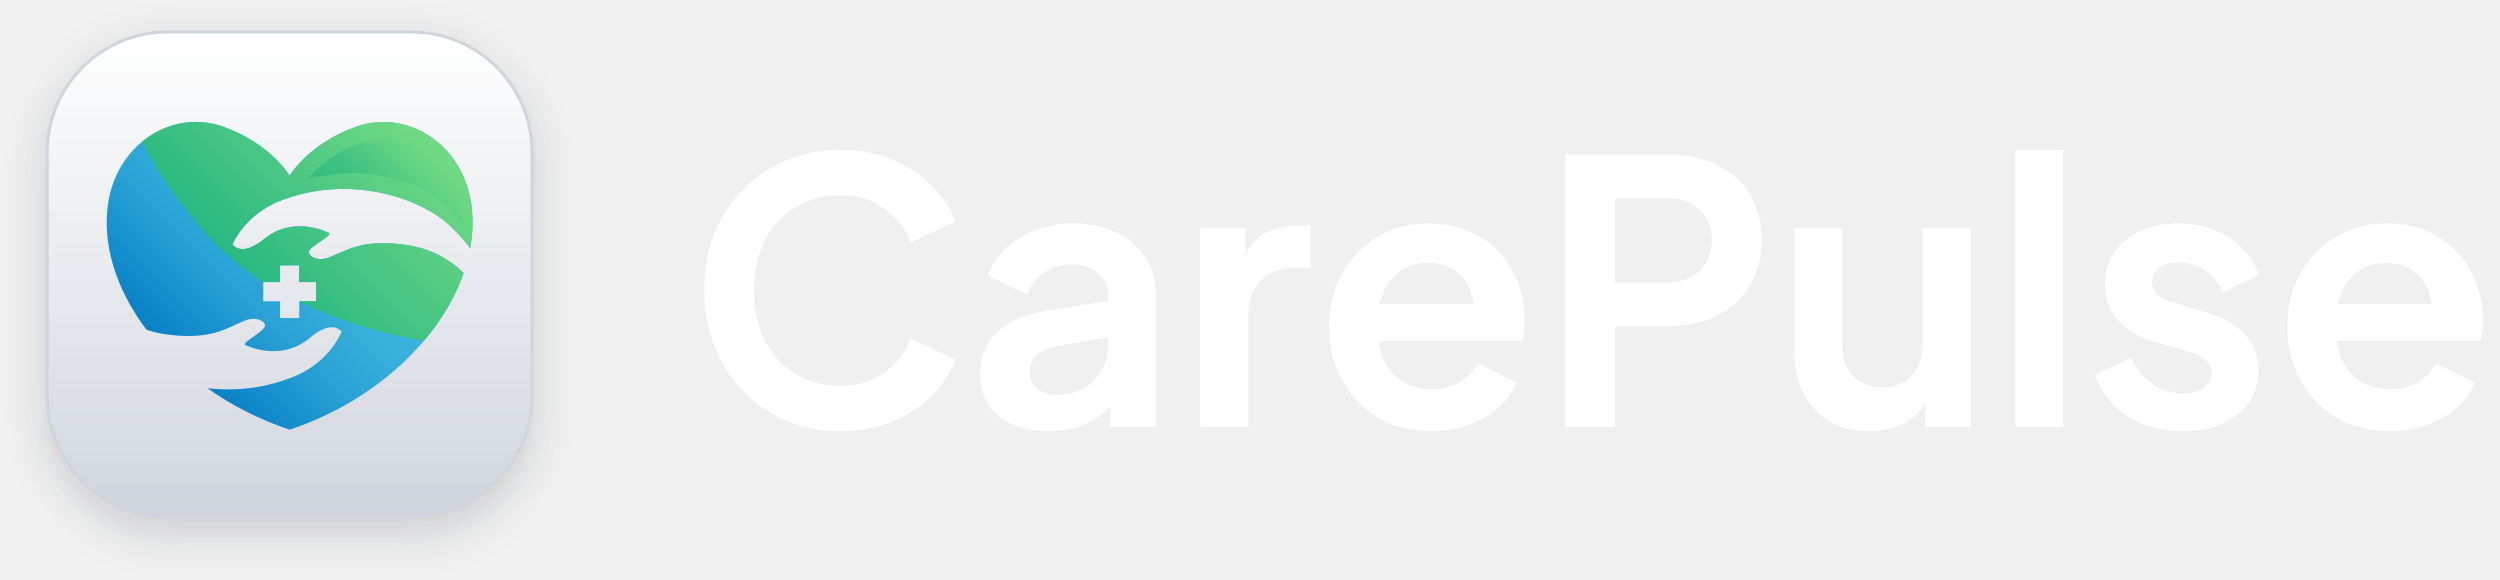
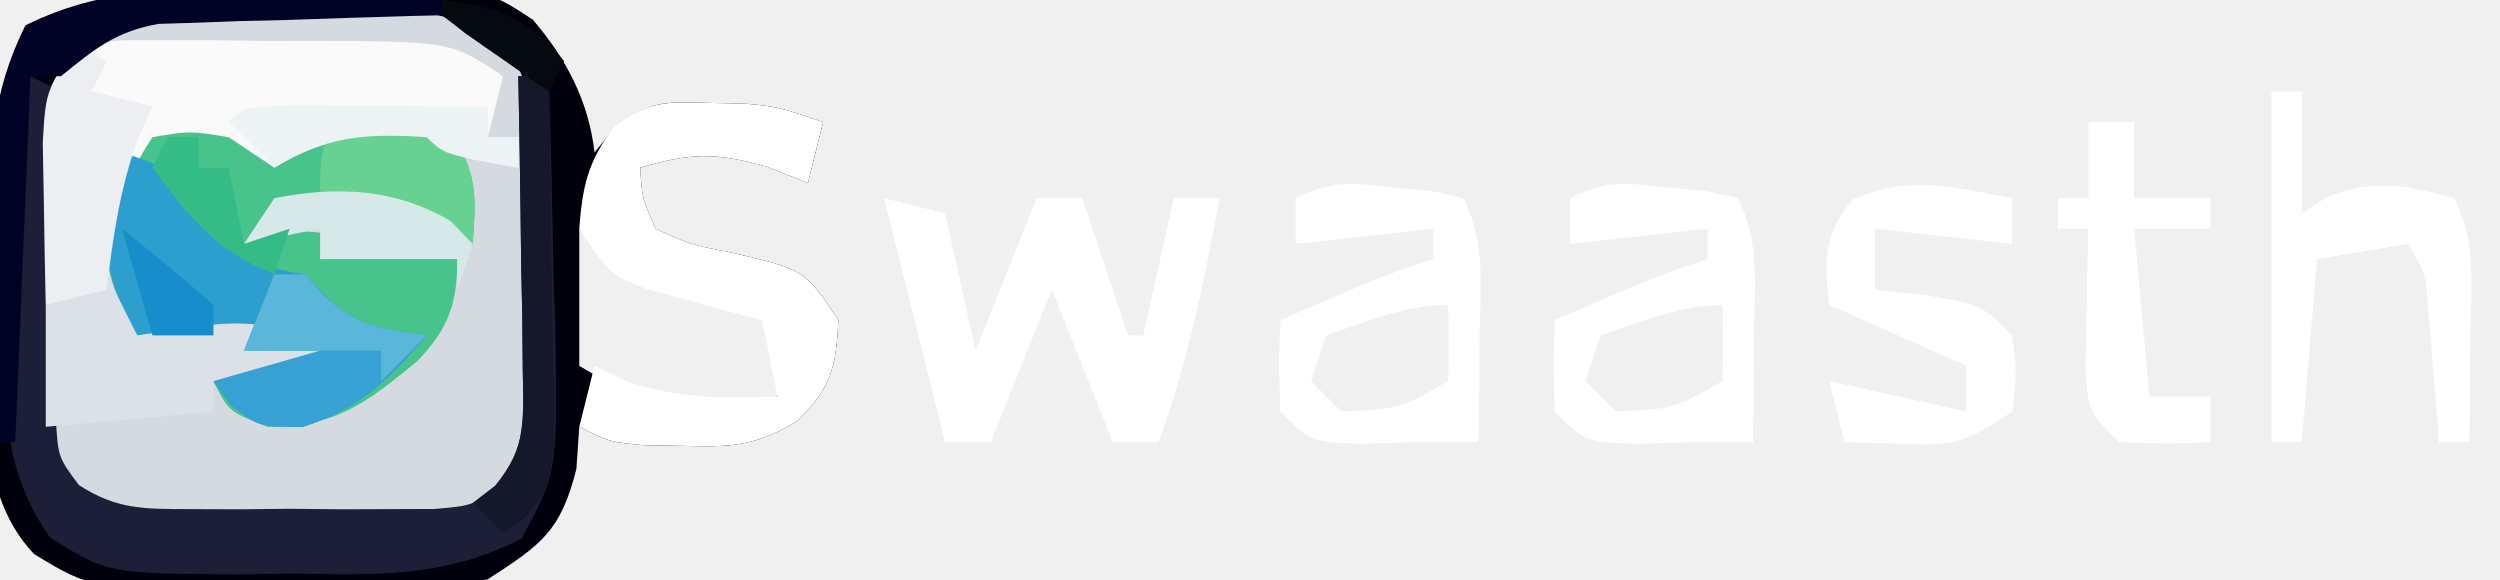
- <svg xmlns="http://www.w3.org/2000/svg" width="164" height="38" viewBox="0 0 164 38" fill="none">
-   <g filter="url(#filter0_dd_4155_249)">
-     <rect x="3.1" y="2.1" width="31.8" height="31.8" rx="7.9" fill="white" />
-     <rect x="3.1" y="2.1" width="31.8" height="31.8" rx="7.9" fill="url(#paint0_linear_4155_249)" />
-     <rect x="3.1" y="2.1" width="31.8" height="31.8" rx="7.9" stroke="#D0D5DD" stroke-width="0.2" />
-     <path d="M18.355 13.183C22.71 11.45 27.474 12.818 29.637 14.913C30.106 15.367 30.504 15.828 30.845 16.285C31.039 15.211 31.055 14.14 30.868 13.105C30.185 9.326 26.619 7.186 23.423 8.291C20.241 9.392 19 11.532 19 11.532C19 11.532 17.759 9.392 14.578 8.291C11.381 7.186 7.816 9.327 7.133 13.105C6.628 15.894 7.584 18.939 9.61 21.63C10.037 21.773 10.485 21.881 10.959 21.943C13.798 22.316 14.818 21.557 16.018 21.049C16.814 20.711 17.413 21.094 17.384 21.363C17.339 21.779 15.769 22.489 16.106 22.639C17.435 23.228 19.072 23.233 20.305 22.18C21.838 20.871 22.411 21.766 22.411 21.766C22.411 21.766 21.65 23.708 19.358 24.672C17.446 25.476 15.442 25.674 13.611 25.468C15.19 26.585 17.003 27.52 19 28.188C24.71 26.278 28.928 22.187 30.415 17.91C29.407 16.916 28.172 16.299 26.699 16.076C23.867 15.647 22.832 16.386 21.623 16.871C20.82 17.193 20.229 16.798 20.263 16.53C20.316 16.115 21.9 15.435 21.566 15.279C20.249 14.663 18.613 14.626 17.358 15.655C15.8 16.933 15.245 16.027 15.245 16.027C15.245 16.027 16.044 14.101 18.355 13.183ZM17.271 18.505H18.371V17.405H19.63V18.505H20.73V19.764H19.63V20.864H18.371V19.764H17.271V18.505Z" fill="url(#paint1_linear_4155_249)" />
-     <path d="M17.271 18.505H18.371V17.405H19.63V18.505H20.73V19.764H19.638C21.26 20.583 24.238 21.803 27.818 22.345C28.996 20.952 29.881 19.443 30.414 17.91C29.407 16.916 28.171 16.3 26.699 16.076C23.867 15.647 22.832 16.386 21.623 16.871C20.82 17.193 20.228 16.798 20.263 16.53C20.316 16.115 21.9 15.435 21.566 15.279C20.249 14.663 18.612 14.626 17.358 15.655C15.8 16.933 15.244 16.027 15.244 16.027C15.244 16.027 16.044 14.101 18.354 13.182C22.71 11.45 27.474 12.818 29.637 14.913C30.106 15.367 30.504 15.827 30.845 16.285C31.039 15.21 31.055 14.14 30.868 13.105C30.184 9.326 26.619 7.185 23.423 8.291C20.241 9.392 19 11.532 19 11.532C19 11.532 17.759 9.392 14.577 8.291C12.752 7.659 10.807 8.088 9.346 9.275C10.032 10.744 10.836 12.117 13.125 14.877C14.987 17.122 17.271 18.505 17.271 18.505Z" fill="url(#paint2_linear_4155_249)" />
-     <path opacity="0.31" d="M27.277 9.649C24.271 8.139 21.169 10.489 20.185 11.73C21.882 11.372 23.367 11.189 25.246 11.584C28.025 12.168 29.065 13.171 30.306 14.654C30.087 11.907 28.352 10.19 27.277 9.649Z" fill="url(#paint3_linear_4155_249)" />
-   </g>
-   <path d="M55.128 28.288C53.848 28.288 52.664 28.056 51.576 27.592C50.504 27.128 49.56 26.48 48.744 25.648C47.944 24.816 47.32 23.84 46.872 22.72C46.424 21.6 46.2 20.376 46.2 19.048C46.2 17.72 46.416 16.496 46.848 15.376C47.296 14.24 47.92 13.264 48.72 12.448C49.536 11.616 50.488 10.976 51.576 10.528C52.664 10.064 53.848 9.832 55.128 9.832C56.408 9.832 57.552 10.048 58.56 10.48C59.584 10.912 60.448 11.488 61.152 12.208C61.856 12.912 62.36 13.688 62.664 14.536L59.736 15.904C59.4 15.008 58.832 14.272 58.032 13.696C57.232 13.104 56.264 12.808 55.128 12.808C54.008 12.808 53.016 13.072 52.152 13.6C51.304 14.128 50.64 14.856 50.16 15.784C49.696 16.712 49.464 17.8 49.464 19.048C49.464 20.296 49.696 21.392 50.16 22.336C50.64 23.264 51.304 23.992 52.152 24.52C53.016 25.048 54.008 25.312 55.128 25.312C56.264 25.312 57.232 25.024 58.032 24.448C58.832 23.856 59.4 23.112 59.736 22.216L62.664 23.584C62.36 24.432 61.856 25.216 61.152 25.936C60.448 26.64 59.584 27.208 58.56 27.64C57.552 28.072 56.408 28.288 55.128 28.288ZM68.776 28.288C67.864 28.288 67.072 28.136 66.4 27.832C65.728 27.528 65.208 27.096 64.84 26.536C64.472 25.96 64.288 25.296 64.288 24.544C64.288 23.824 64.448 23.184 64.768 22.624C65.088 22.048 65.584 21.568 66.256 21.184C66.928 20.8 67.776 20.528 68.8 20.368L73.072 19.672V22.072L69.4 22.696C68.776 22.808 68.312 23.008 68.008 23.296C67.704 23.584 67.552 23.96 67.552 24.424C67.552 24.872 67.72 25.232 68.056 25.504C68.408 25.76 68.84 25.888 69.352 25.888C70.008 25.888 70.584 25.752 71.08 25.48C71.592 25.192 71.984 24.8 72.256 24.304C72.544 23.808 72.688 23.264 72.688 22.672V19.312C72.688 18.752 72.464 18.288 72.016 17.92C71.584 17.536 71.008 17.344 70.288 17.344C69.616 17.344 69.016 17.528 68.488 17.896C67.976 18.248 67.6 18.72 67.36 19.312L64.792 18.064C65.048 17.376 65.448 16.784 65.992 16.288C66.552 15.776 67.208 15.376 67.96 15.088C68.712 14.8 69.528 14.656 70.408 14.656C71.48 14.656 72.424 14.856 73.24 15.256C74.056 15.64 74.688 16.184 75.136 16.888C75.6 17.576 75.832 18.384 75.832 19.312V28H72.856V25.768L73.528 25.72C73.192 26.28 72.792 26.752 72.328 27.136C71.864 27.504 71.336 27.792 70.744 28C70.152 28.192 69.496 28.288 68.776 28.288ZM78.737 28V14.944H81.689V17.848L81.449 17.416C81.753 16.44 82.225 15.76 82.865 15.376C83.521 14.992 84.305 14.8 85.217 14.8H85.985V17.584H84.857C83.961 17.584 83.241 17.864 82.697 18.424C82.153 18.968 81.881 19.736 81.881 20.728V28H78.737ZM93.906 28.288C92.562 28.288 91.386 27.984 90.378 27.376C89.37 26.768 88.586 25.944 88.026 24.904C87.466 23.864 87.186 22.712 87.186 21.448C87.186 20.136 87.466 18.976 88.026 17.968C88.602 16.944 89.378 16.136 90.354 15.544C91.346 14.952 92.45 14.656 93.666 14.656C94.69 14.656 95.586 14.824 96.354 15.16C97.138 15.496 97.802 15.96 98.346 16.552C98.89 17.144 99.306 17.824 99.594 18.592C99.882 19.344 100.026 20.16 100.026 21.04C100.026 21.264 100.01 21.496 99.978 21.736C99.962 21.976 99.922 22.184 99.858 22.36H89.778V19.96H98.082L96.594 21.088C96.738 20.352 96.698 19.696 96.474 19.12C96.266 18.544 95.914 18.088 95.418 17.752C94.938 17.416 94.354 17.248 93.666 17.248C93.01 17.248 92.426 17.416 91.914 17.752C91.402 18.072 91.01 18.552 90.738 19.192C90.482 19.816 90.386 20.576 90.45 21.472C90.386 22.272 90.49 22.984 90.762 23.608C91.05 24.216 91.466 24.688 92.01 25.024C92.57 25.36 93.21 25.528 93.93 25.528C94.65 25.528 95.258 25.376 95.754 25.072C96.266 24.768 96.666 24.36 96.954 23.848L99.498 25.096C99.242 25.72 98.842 26.272 98.298 26.752C97.754 27.232 97.106 27.608 96.354 27.88C95.618 28.152 94.802 28.288 93.906 28.288ZM102.673 28V10.12H109.345C110.561 10.12 111.633 10.344 112.561 10.792C113.505 11.224 114.241 11.864 114.769 12.712C115.297 13.544 115.561 14.56 115.561 15.76C115.561 16.944 115.289 17.96 114.745 18.808C114.217 19.64 113.489 20.28 112.561 20.728C111.633 21.176 110.561 21.4 109.345 21.4H105.937V28H102.673ZM105.937 18.52H109.393C109.985 18.52 110.497 18.408 110.929 18.184C111.361 17.944 111.697 17.616 111.937 17.2C112.177 16.784 112.297 16.304 112.297 15.76C112.297 15.2 112.177 14.72 111.937 14.32C111.697 13.904 111.361 13.584 110.929 13.36C110.497 13.12 109.985 13 109.393 13H105.937V18.52ZM122.628 28.288C121.62 28.288 120.74 28.064 119.988 27.616C119.252 27.168 118.684 26.544 118.284 25.744C117.9 24.944 117.708 24.008 117.708 22.936V14.944H120.852V22.672C120.852 23.216 120.956 23.696 121.164 24.112C121.388 24.512 121.7 24.832 122.1 25.072C122.516 25.296 122.98 25.408 123.492 25.408C124.004 25.408 124.46 25.296 124.86 25.072C125.26 24.832 125.572 24.504 125.796 24.088C126.02 23.672 126.132 23.176 126.132 22.6V14.944H129.276V28H126.3V25.432L126.564 25.888C126.26 26.688 125.756 27.288 125.052 27.688C124.364 28.088 123.556 28.288 122.628 28.288ZM132.198 28V9.832H135.342V28H132.198ZM143.213 28.288C141.821 28.288 140.605 27.96 139.565 27.304C138.541 26.632 137.837 25.728 137.453 24.592L139.805 23.464C140.141 24.2 140.605 24.776 141.197 25.192C141.805 25.608 142.477 25.816 143.213 25.816C143.789 25.816 144.245 25.688 144.581 25.432C144.917 25.176 145.085 24.84 145.085 24.424C145.085 24.168 145.013 23.96 144.869 23.8C144.741 23.624 144.557 23.48 144.317 23.368C144.093 23.24 143.845 23.136 143.573 23.056L141.437 22.456C140.333 22.136 139.493 21.648 138.917 20.992C138.357 20.336 138.077 19.56 138.077 18.664C138.077 17.864 138.277 17.168 138.677 16.576C139.093 15.968 139.661 15.496 140.381 15.16C141.117 14.824 141.957 14.656 142.901 14.656C144.133 14.656 145.221 14.952 146.165 15.544C147.109 16.136 147.781 16.968 148.181 18.04L145.781 19.168C145.557 18.576 145.181 18.104 144.653 17.752C144.125 17.4 143.533 17.224 142.877 17.224C142.349 17.224 141.933 17.344 141.629 17.584C141.325 17.824 141.173 18.136 141.173 18.52C141.173 18.76 141.237 18.968 141.365 19.144C141.493 19.32 141.669 19.464 141.893 19.576C142.133 19.688 142.405 19.792 142.709 19.888L144.797 20.512C145.869 20.832 146.693 21.312 147.269 21.952C147.861 22.592 148.157 23.376 148.157 24.304C148.157 25.088 147.949 25.784 147.533 26.392C147.117 26.984 146.541 27.448 145.805 27.784C145.069 28.12 144.205 28.288 143.213 28.288ZM156.765 28.288C155.421 28.288 154.245 27.984 153.237 27.376C152.229 26.768 151.445 25.944 150.885 24.904C150.325 23.864 150.045 22.712 150.045 21.448C150.045 20.136 150.325 18.976 150.885 17.968C151.461 16.944 152.237 16.136 153.213 15.544C154.205 14.952 155.309 14.656 156.525 14.656C157.549 14.656 158.445 14.824 159.213 15.16C159.997 15.496 160.661 15.96 161.205 16.552C161.749 17.144 162.165 17.824 162.453 18.592C162.741 19.344 162.885 20.16 162.885 21.04C162.885 21.264 162.869 21.496 162.837 21.736C162.821 21.976 162.781 22.184 162.717 22.36H152.637V19.96H160.941L159.453 21.088C159.597 20.352 159.557 19.696 159.333 19.12C159.125 18.544 158.773 18.088 158.277 17.752C157.797 17.416 157.213 17.248 156.525 17.248C155.869 17.248 155.285 17.416 154.773 17.752C154.261 18.072 153.869 18.552 153.597 19.192C153.341 19.816 153.245 20.576 153.309 21.472C153.245 22.272 153.349 22.984 153.621 23.608C153.909 24.216 154.325 24.688 154.869 25.024C155.429 25.36 156.069 25.528 156.789 25.528C157.509 25.528 158.117 25.376 158.613 25.072C159.125 24.768 159.525 24.36 159.813 23.848L162.357 25.096C162.101 25.72 161.701 26.272 161.157 26.752C160.613 27.232 159.965 27.608 159.213 27.88C158.477 28.152 157.661 28.288 156.765 28.288Z" fill="white" />
-   <defs>
-     <filter id="filter0_dd_4155_249" x="0" y="0" width="38" height="38" filterUnits="userSpaceOnUse" color-interpolation-filters="sRGB">
-       <feFlood flood-opacity="0" result="BackgroundImageFix" />
-       <feColorMatrix in="SourceAlpha" type="matrix" values="0 0 0 0 0 0 0 0 0 0 0 0 0 0 0 0 0 0 127 0" result="hardAlpha" />
-       <feOffset dy="1" />
-       <feGaussianBlur stdDeviation="1" />
-       <feColorMatrix type="matrix" values="0 0 0 0 0.063 0 0 0 0 0.094 0 0 0 0 0.157 0 0 0 0.06 0" />
-       <feBlend mode="normal" in2="BackgroundImageFix" result="effect1_dropShadow_4155_249" />
-       <feColorMatrix in="SourceAlpha" type="matrix" values="0 0 0 0 0 0 0 0 0 0 0 0 0 0 0 0 0 0 127 0" result="hardAlpha" />
-       <feOffset dy="1" />
-       <feGaussianBlur stdDeviation="1.5" />
-       <feColorMatrix type="matrix" values="0 0 0 0 0.063 0 0 0 0 0.094 0 0 0 0 0.157 0 0 0 0.1 0" />
-       <feBlend mode="normal" in2="effect1_dropShadow_4155_249" result="effect2_dropShadow_4155_249" />
-       <feBlend mode="normal" in="SourceGraphic" in2="effect2_dropShadow_4155_249" result="shape" />
-     </filter>
-     <linearGradient id="paint0_linear_4155_249" x1="19" y1="2" x2="19" y2="34" gradientUnits="userSpaceOnUse">
-       <stop stop-color="white" />
-       <stop offset="1" stop-color="#D0D5DD" />
-     </linearGradient>
-     <linearGradient id="paint1_linear_4155_249" x1="10.199" y1="24.214" x2="27.835" y2="6.578" gradientUnits="userSpaceOnUse">
-       <stop stop-color="#0076C1" />
-       <stop offset="0.074" stop-color="#0B82C6" />
-       <stop offset="0.277" stop-color="#269ED3" />
-       <stop offset="0.455" stop-color="#36AFDA" />
-       <stop offset="0.587" stop-color="#3CB5DD" />
-     </linearGradient>
-     <linearGradient id="paint2_linear_4155_249" x1="10.139" y1="24.254" x2="27.827" y2="6.565" gradientUnits="userSpaceOnUse">
-       <stop stop-color="#00A482" />
-       <stop offset="1" stop-color="#79DD83" />
-     </linearGradient>
-     <linearGradient id="paint3_linear_4155_249" x1="24.861" y1="13.507" x2="28.529" y2="10.113" gradientUnits="userSpaceOnUse">
-       <stop stop-color="#00A482" />
-       <stop offset="1" stop-color="#79DD83" />
-     </linearGradient>
-   </defs>
+ <svg xmlns="http://www.w3.org/2000/svg" version="1.1" width="164" height="38">
+   <path d="M0 0 C1.907 -0.042 1.907 -0.042 3.852 -0.084 C12.873 -0.06 12.873 -0.06 15.96 1.988 C18.156 4.553 19.611 7.319 20 10.688 C20.402 10.198 20.804 9.708 21.219 9.203 C23.47 7.287 24.587 7.34 27.5 7.438 C28.66 7.461 28.66 7.461 29.844 7.484 C32 7.688 32 7.688 35 8.688 C34.67 10.008 34.34 11.328 34 12.688 C33.113 12.337 32.226 11.986 31.312 11.625 C27.938 10.67 26.303 10.716 23 11.688 C23.114 13.665 23.114 13.665 24 15.688 C26.252 16.722 26.252 16.722 28.938 17.25 C33.791 18.374 33.791 18.374 36 21.688 C35.846 24.767 35.527 26.189 33.266 28.328 C30.566 29.948 28.996 30.031 25.875 29.938 C25.006 29.922 24.137 29.907 23.242 29.891 C21 29.688 21 29.688 19 28.688 C18.907 30.049 18.907 30.049 18.812 31.438 C17.785 35.548 16.509 36.409 13 38.688 C8.717 39.487 4.412 39.291 0.062 39.25 C-1.688 39.286 -1.688 39.286 -3.475 39.322 C-13.024 39.306 -13.024 39.306 -16.773 37.027 C-20.972 32.603 -19.81 25.321 -19.688 19.688 C-19.702 18.416 -19.717 17.145 -19.732 15.836 C-19.687 10.814 -19.597 6.88 -17.332 2.355 C-11.759 -0.434 -6.137 -0.072 0 0 Z M19 15.688 C19 18.657 19 21.628 19 24.688 C23.778 27.601 26.551 27.886 32 26.688 C32.33 25.367 32.66 24.047 33 22.688 C29.129 20.107 25.453 18.948 21 17.688 C20.34 17.027 19.68 16.367 19 15.688 Z " fill="#D5DAE0" transform="translate(19,-0.6875)" />
+   <path d="M0 0 C1.907 -0.042 1.907 -0.042 3.852 -0.084 C12.873 -0.06 12.873 -0.06 15.96 1.988 C18.156 4.553 19.611 7.319 20 10.688 C20.402 10.198 20.804 9.708 21.219 9.203 C23.47 7.287 24.587 7.34 27.5 7.438 C28.66 7.461 28.66 7.461 29.844 7.484 C32 7.688 32 7.688 35 8.688 C34.67 10.008 34.34 11.328 34 12.688 C33.113 12.337 32.226 11.986 31.312 11.625 C27.938 10.67 26.303 10.716 23 11.688 C23.114 13.665 23.114 13.665 24 15.688 C26.252 16.722 26.252 16.722 28.938 17.25 C33.791 18.374 33.791 18.374 36 21.688 C35.846 24.767 35.527 26.189 33.266 28.328 C30.566 29.948 28.996 30.031 25.875 29.938 C25.006 29.922 24.137 29.907 23.242 29.891 C21 29.688 21 29.688 19 28.688 C18.907 30.049 18.907 30.049 18.812 31.438 C17.785 35.548 16.509 36.409 13 38.688 C8.717 39.487 4.412 39.291 0.062 39.25 C-1.688 39.286 -1.688 39.286 -3.475 39.322 C-13.024 39.306 -13.024 39.306 -16.773 37.027 C-20.972 32.603 -19.81 25.321 -19.688 19.688 C-19.702 18.416 -19.717 17.145 -19.732 15.836 C-19.687 10.814 -19.597 6.88 -17.332 2.355 C-11.759 -0.434 -6.137 -0.072 0 0 Z M-14.152 3.473 C-17.01 8.445 -16.686 13.119 -16.562 18.75 C-16.573 19.839 -16.584 20.927 -16.596 22.049 C-16.741 27.891 -16.741 27.891 -14.308 32.996 C-11.488 35.063 -9.971 35.202 -6.5 35.219 C-5.448 35.224 -4.396 35.229 -3.312 35.234 C-2.219 35.219 -1.126 35.203 0 35.188 C1.093 35.203 2.186 35.218 3.312 35.234 C4.364 35.229 5.416 35.224 6.5 35.219 C7.459 35.214 8.418 35.21 9.406 35.205 C12.8 34.528 13.966 33.463 16 30.688 C16.815 26.747 16.603 22.765 16.562 18.75 C16.586 17.665 16.61 16.581 16.635 15.463 C16.626 10.76 16.521 7.595 14.152 3.473 C9.466 0.819 5.297 0.958 0 1.062 C-0.985 1.043 -1.97 1.024 -2.984 1.004 C-7.401 1.034 -10.269 1.274 -14.152 3.473 Z M19 15.688 C19 18.657 19 21.628 19 24.688 C23.778 27.601 26.551 27.886 32 26.688 C32.33 25.367 32.66 24.047 33 22.688 C29.129 20.107 25.453 18.948 21 17.688 C20.34 17.027 19.68 16.367 19 15.688 Z " fill="#00000C" transform="translate(19,-0.6875)" />
+   <path d="M0 0 C1.073 0.165 2.145 0.33 3.25 0.5 C7.03 1.088 7.03 1.088 11 1 C11.33 0.67 11.66 0.34 12 0 C17.276 -0.459 17.276 -0.459 19.875 1.188 C21.348 3.56 21.222 5.259 21 8 C20.438 7.673 19.876 7.345 19.297 7.008 C16.731 5.882 15.032 5.793 12.25 5.875 C11.051 5.902 11.051 5.902 9.828 5.93 C8.923 5.964 8.923 5.964 8 6 C8 6.33 8 6.66 8 7 C8.699 7.061 9.397 7.121 10.117 7.184 C11.027 7.267 11.937 7.351 12.875 7.438 C13.78 7.519 14.685 7.6 15.617 7.684 C18 8 18 8 20 9 C20 11.949 19.408 13.575 17.363 15.703 C13.961 18.476 12.046 20 7.562 20 C5 19 5 19 4 17 C6.31 16.34 8.62 15.68 11 15 C10.196 15.021 9.391 15.041 8.562 15.062 C6 15 6 15 5 14 C3 13.959 1 13.957 -1 14 C-3.097 10.593 -3.413 7.968 -3 4 C-1.5 1.625 -1.5 1.625 0 0 Z " fill="#47C38B" transform="translate(10,8)" />
+   <path d="M0 0 C2.474 -0.372 2.474 -0.372 5.559 -0.363 C6.667 -0.363 7.774 -0.362 8.916 -0.361 C10.659 -0.337 10.659 -0.337 12.438 -0.312 C13.596 -0.316 14.754 -0.319 15.947 -0.322 C24.6 -0.267 24.6 -0.267 28 2 C27.67 3.32 27.34 4.64 27 6 C27.66 6 28.32 6 29 6 C29 6.66 29 7.32 29 8 C24.125 7.125 24.125 7.125 23 6 C19.052 5.737 16.396 5.91 13 8 C12.01 7.34 11.02 6.68 10 6 C7.458 5.583 7.458 5.583 5 6 C2.704 9.445 2.46 11.938 2 16 C0.68 16.33 -0.64 16.66 -2 17 C-2.054 14.729 -2.093 12.458 -2.125 10.188 C-2.148 8.923 -2.171 7.658 -2.195 6.355 C-2 3 -2 3 0 0 Z " fill="#FAFAFB" transform="translate(5,3)" />
+   <path d="M0 0 C0.66 0.33 1.32 0.66 2 1 C1.984 1.711 1.969 2.423 1.952 3.156 C1.89 6.374 1.851 9.593 1.812 12.812 C1.787 13.932 1.762 15.052 1.736 16.205 C1.727 17.278 1.717 18.351 1.707 19.457 C1.691 20.447 1.676 21.437 1.659 22.456 C1.816 24.999 1.816 24.999 3.178 26.822 C5.678 28.439 7.471 28.388 10.438 28.398 C11.497 28.402 12.557 28.406 13.648 28.41 C14.754 28.399 15.86 28.387 17 28.375 C18.106 28.387 19.212 28.398 20.352 28.41 C21.411 28.406 22.471 28.402 23.562 28.398 C24.533 28.395 25.504 28.392 26.504 28.388 C29.001 28.171 29.001 28.171 30.822 26.835 C32.49 24.236 32.34 22.31 32.293 19.238 C32.283 18.12 32.274 17.002 32.264 15.85 C32.239 14.682 32.213 13.515 32.188 12.312 C32.174 11.134 32.16 9.955 32.146 8.74 C32.111 5.826 32.062 2.913 32 0 C32.66 0 33.32 0 34 0 C34.145 4.395 34.234 8.79 34.312 13.188 C34.354 14.433 34.396 15.679 34.439 16.963 C34.56 25.95 34.56 25.95 32.227 30.324 C27.242 32.913 22.597 32.724 17.062 32.625 C15.991 32.644 14.919 32.664 13.814 32.684 C5.064 32.629 5.064 32.629 1.273 30.254 C-2.274 25.176 -1.679 20.343 -1.438 14.312 C-1.419 13.159 -1.4 12.006 -1.381 10.818 C-1.198 2.396 -1.198 2.396 0 0 Z " fill="#1C1F37" transform="translate(2,5)" />
+   <path d="M0 0 C1.16 0.023 1.16 0.023 2.344 0.047 C4.5 0.25 4.5 0.25 7.5 1.25 C7.17 2.57 6.84 3.89 6.5 5.25 C5.613 4.899 4.726 4.549 3.812 4.188 C0.438 3.232 -1.197 3.278 -4.5 4.25 C-4.386 6.228 -4.386 6.228 -3.5 8.25 C-1.248 9.284 -1.248 9.284 1.438 9.812 C6.291 10.937 6.291 10.937 8.5 14.25 C8.346 17.33 8.027 18.751 5.766 20.891 C3.066 22.51 1.496 22.593 -1.625 22.5 C-2.494 22.485 -3.363 22.469 -4.258 22.453 C-6.5 22.25 -6.5 22.25 -8.5 21.25 C-8.17 19.93 -7.84 18.61 -7.5 17.25 C-6.819 17.58 -6.139 17.91 -5.438 18.25 C-1.992 19.423 0.884 19.392 4.5 19.25 C4.17 17.6 3.84 15.95 3.5 14.25 C2.801 14.068 2.103 13.886 1.383 13.699 C0.473 13.448 -0.437 13.196 -1.375 12.938 C-2.28 12.694 -3.185 12.45 -4.117 12.199 C-6.5 11.25 -6.5 11.25 -8.5 8.25 C-8.293 5.495 -7.931 3.807 -6.23 1.609 C-4.013 -0.133 -2.788 -0.093 0 0 Z " fill="#FFFFFF" transform="translate(46.5,6.75)" />
+   <path d="M0 0 C1.32 0.33 2.64 0.66 4 1 C4.66 3.97 5.32 6.94 6 10 C7.32 6.7 8.64 3.4 10 0 C10.99 0 11.98 0 13 0 C13.99 2.97 14.98 5.94 16 9 C16.33 9 16.66 9 17 9 C17.66 6.03 18.32 3.06 19 0 C19.99 0 20.98 0 22 0 C20.984 5.469 19.929 10.764 18 16 C17.01 16 16.02 16 15 16 C13.68 12.7 12.36 9.4 11 6 C9.68 9.3 8.36 12.6 7 16 C6.01 16 5.02 16 4 16 C2.68 10.72 1.36 5.44 0 0 Z " fill="#FFFFFF" transform="translate(58,13)" />
+   <path d="M0 0 C3 1 3 1 5.438 4 C8.003 7.003 8.405 7.401 12 8 C12.474 8.495 12.949 8.99 13.438 9.5 C15.485 11.466 17.237 11.627 20 12 C17.408 14.973 15.673 16.785 11.875 18 C9 18 9 18 7.125 16.562 C6.568 15.789 6.568 15.789 6 15 C8.31 14.34 10.62 13.68 13 13 C12.196 13.021 11.391 13.041 10.562 13.062 C8 13 8 13 7 12 C5 11.959 3 11.957 1 12 C-1.094 8.597 -1.258 5.956 -1 2 C-0.67 1.34 -0.34 0.68 0 0 Z " fill="#2C9FCF" transform="translate(8,10)" />
+   <path d="M0 0 C0.806 0.079 1.611 0.157 2.441 0.238 C3.429 0.461 3.429 0.461 4.438 0.688 C5.939 3.691 5.53 6.478 5.5 9.812 C5.491 11.094 5.482 12.375 5.473 13.695 C5.461 14.683 5.449 15.67 5.438 16.688 C4.117 16.688 2.797 16.688 1.438 16.688 C0.241 16.729 -0.955 16.77 -2.188 16.812 C-5.562 16.688 -5.562 16.688 -7.562 14.688 C-7.688 11.562 -7.688 11.562 -7.562 8.688 C-0.938 5.812 -0.938 5.812 2.438 4.688 C2.438 4.027 2.438 3.368 2.438 2.688 C-2.018 3.183 -2.018 3.183 -6.562 3.688 C-6.562 2.697 -6.562 1.708 -6.562 0.688 C-4.078 -0.555 -2.74 -0.295 0 0 Z M-4.562 9.688 C-4.893 10.678 -5.223 11.668 -5.562 12.688 C-4.902 13.348 -4.242 14.008 -3.562 14.688 C0.263 14.5 0.263 14.5 3.438 12.688 C3.478 11.021 3.48 9.354 3.438 7.688 C0.668 7.688 -1.982 8.812 -4.562 9.688 Z " fill="#FFFFFF" transform="translate(109.5625,12.3125)" />
+   <path d="M0 0 C0.806 0.079 1.611 0.157 2.441 0.238 C3.429 0.461 3.429 0.461 4.438 0.688 C5.939 3.691 5.53 6.478 5.5 9.812 C5.491 11.094 5.482 12.375 5.473 13.695 C5.461 14.683 5.449 15.67 5.438 16.688 C4.117 16.688 2.797 16.688 1.438 16.688 C0.241 16.729 -0.955 16.77 -2.188 16.812 C-5.562 16.688 -5.562 16.688 -7.562 14.688 C-7.688 11.562 -7.688 11.562 -7.562 8.688 C-0.938 5.812 -0.938 5.812 2.438 4.688 C2.438 4.027 2.438 3.368 2.438 2.688 C-2.018 3.183 -2.018 3.183 -6.562 3.688 C-6.562 2.697 -6.562 1.708 -6.562 0.688 C-4.078 -0.555 -2.74 -0.295 0 0 Z M-4.562 9.688 C-4.893 10.678 -5.223 11.668 -5.562 12.688 C-4.902 13.348 -4.242 14.008 -3.562 14.688 C0.263 14.5 0.263 14.5 3.438 12.688 C3.478 11.021 3.48 9.354 3.438 7.688 C0.668 7.688 -1.982 8.812 -4.562 9.688 Z " fill="#FFFFFF" transform="translate(91.5625,12.3125)" />
+   <path d="M0 0 C0.66 0 1.32 0 2 0 C2 2.64 2 5.28 2 8 C2.536 7.649 3.072 7.299 3.625 6.938 C6.775 5.694 8.769 6.138 12 7 C13.502 10.003 13.093 12.791 13.062 16.125 C13.053 17.406 13.044 18.688 13.035 20.008 C13.024 20.995 13.012 21.983 13 23 C12.34 23 11.68 23 11 23 C10.939 22.229 10.879 21.458 10.816 20.664 C10.733 19.661 10.649 18.658 10.562 17.625 C10.481 16.627 10.4 15.63 10.316 14.602 C10.15 12.021 10.15 12.021 9 10 C7.02 10.33 5.04 10.66 3 11 C2.67 14.96 2.34 18.92 2 23 C1.34 23 0.68 23 0 23 C0 15.41 0 7.82 0 0 Z " fill="#FFFFFF" transform="translate(149,6)" />
+   <path d="M0 0 C0 0.99 0 1.98 0 3 C-2.97 2.67 -5.94 2.34 -9 2 C-9 3.32 -9 4.64 -9 6 C-7.886 6.124 -6.772 6.247 -5.625 6.375 C-2 7 -2 7 0 9 C0.312 11.5 0.312 11.5 0 14 C-3.089 16.059 -3.709 16.239 -7.188 16.125 C-8.446 16.084 -9.704 16.043 -11 16 C-11.33 14.68 -11.66 13.36 -12 12 C-7.545 12.99 -7.545 12.99 -3 14 C-3 13.01 -3 12.02 -3 11 C-7.455 9.02 -7.455 9.02 -12 7 C-12.326 3.985 -12.431 2.539 -10.5 0.125 C-6.741 -1.566 -4.019 -0.737 0 0 Z " fill="#FFFFFF" transform="translate(132,13)" />
+   <path d="M0 0 C0.66 1.32 1.32 2.64 2 4 C3.258 3.814 4.516 3.629 5.812 3.438 C9.457 2.9 11.653 3.326 15 5 C13 7 13 7 9.875 7.125 C8.926 7.084 7.978 7.043 7 7 C7 7.66 7 8.32 7 9 C3.37 9.33 -0.26 9.66 -4 10 C-4 7.36 -4 4.72 -4 2 C-2.68 1.34 -1.36 0.68 0 0 Z " fill="#DCE1E7" transform="translate(7,18)" />
+   <path d="M0 0 C0.99 0 1.98 0 3 0 C3 1.65 3 3.3 3 5 C4.65 5 6.3 5 8 5 C8 5.66 8 6.32 8 7 C6.35 7 4.7 7 3 7 C3.33 10.63 3.66 14.26 4 18 C5.32 18 6.64 18 8 18 C8 18.99 8 19.98 8 21 C5.125 21.125 5.125 21.125 2 21 C0 19 0 19 -0.195 16.18 C-0.172 15.089 -0.149 13.999 -0.125 12.875 C-0.107 11.779 -0.089 10.684 -0.07 9.555 C-0.047 8.712 -0.024 7.869 0 7 C-0.66 7 -1.32 7 -2 7 C-2 6.34 -2 5.68 -2 5 C-1.34 5 -0.68 5 0 5 C0 3.35 0 1.7 0 0 Z " fill="#FFFFFF" transform="translate(137,8)" />
+   <path d="M0 0 C0.66 0.33 1.32 0.66 2 1 C1.67 1.66 1.34 2.32 1 3 C2.32 3.33 3.64 3.66 5 4 C4.691 4.681 4.381 5.361 4.062 6.062 C2.866 9.37 2.41 12.515 2 16 C0.68 16.33 -0.64 16.66 -2 17 C-2.054 14.729 -2.093 12.458 -2.125 10.188 C-2.148 8.923 -2.171 7.658 -2.195 6.355 C-2 3 -2 3 0 0 Z " fill="#ECEEF1" transform="translate(5,3)" />
+   <path d="M0 0 C1.683 0.034 1.683 0.034 3.4 0.068 C6.164 0.127 8.925 0.209 11.688 0.312 C11.688 0.642 11.688 0.973 11.688 1.312 C11.072 1.327 10.457 1.342 9.823 1.357 C7.027 1.431 4.233 1.528 1.438 1.625 C0.469 1.648 -0.499 1.67 -1.496 1.693 C-2.898 1.747 -2.898 1.747 -4.328 1.801 C-5.187 1.827 -6.046 1.853 -6.931 1.88 C-9.751 2.392 -11.112 3.531 -13.312 5.312 C-13.973 5.312 -14.633 5.312 -15.312 5.312 C-15.643 13.232 -15.973 21.152 -16.312 29.312 C-16.642 29.312 -16.973 29.312 -17.312 29.312 C-17.458 25.417 -17.547 21.522 -17.625 17.625 C-17.667 16.522 -17.709 15.419 -17.752 14.283 C-17.823 9.554 -17.83 6.273 -15.562 2.062 C-10.487 -0.67 -5.66 -0.215 0 0 Z " fill="#010326" transform="translate(17.3125,-0.3125)" />
+   <path d="M0 0 C0.66 0 1.32 0 2 0 C2.433 0.474 2.866 0.949 3.312 1.438 C5.447 3.414 7.163 3.617 10 4 C7.408 6.973 5.673 8.785 1.875 10 C-1 10 -1 10 -2.875 8.562 C-3.432 7.789 -3.432 7.789 -4 7 C-1.69 6.34 0.62 5.68 3 5 C1.35 5 -0.3 5 -2 5 C-1.34 3.35 -0.68 1.7 0 0 Z " fill="#37A1D3" transform="translate(18,18)" />
+   <path d="M0 0 C5.429 -0.362 5.429 -0.362 7.875 1.188 C9.348 3.56 9.222 5.259 9 8 C8.464 7.691 7.928 7.381 7.375 7.062 C4.602 5.822 2 5.409 -1 5 C-1 2 -1 2 0 0 Z " fill="#66D190" transform="translate(22,8)" />
+   <path d="M0 0 C1.488 0.007 2.977 0.019 4.465 0.035 C5.223 0.04 5.982 0.044 6.764 0.049 C8.643 0.061 10.523 0.079 12.402 0.098 C12.402 0.758 12.402 1.418 12.402 2.098 C13.062 2.098 13.722 2.098 14.402 2.098 C14.402 2.758 14.402 3.418 14.402 4.098 C9.527 3.223 9.527 3.223 8.402 2.098 C4.454 1.834 1.799 2.008 -1.598 4.098 C-2.588 3.108 -3.578 2.118 -4.598 1.098 C-3.598 0.098 -3.598 0.098 0 0 Z " fill="#EDF3F4" transform="translate(19.59766,6.902344)" />
+   <path d="M0 0 C4.138 -0.815 7.92 -0.632 11.562 1.5 C12.037 1.995 12.511 2.49 13 3 C12.67 3.99 12.34 4.98 12 6 C12 5.34 12 4.68 12 4 C9.03 4 6.06 4 3 4 C3 3.34 3 2.68 3 2 C1.35 2.33 -0.3 2.66 -2 3 C-1.34 2.01 -0.68 1.02 0 0 Z " fill="#D7E8E8" transform="translate(18,13)" />
+   <path d="M0 0 C0.66 0 1.32 0 2 0 C2.087 4.437 2.14 8.875 2.188 13.312 C2.213 14.575 2.238 15.838 2.264 17.139 C2.273 18.347 2.283 19.556 2.293 20.801 C2.309 21.916 2.324 23.032 2.341 24.181 C2 27 2 27 0.482 28.887 C-0.252 29.438 -0.252 29.438 -1 30 C-1.66 29.34 -2.32 28.68 -3 28 C-2.511 27.624 -2.022 27.248 -1.518 26.86 C0.595 24.272 0.343 22.548 0.293 19.238 C0.283 18.12 0.274 17.002 0.264 15.85 C0.239 14.682 0.213 13.515 0.188 12.312 C0.174 11.134 0.16 9.955 0.146 8.74 C0.111 5.826 0.062 2.913 0 0 Z " fill="#15182B" transform="translate(34,5)" />
+   <path d="M0 0 C0.66 0 1.32 0 2 0 C2 0.66 2 1.32 2 2 C2.66 2 3.32 2 4 2 C4.33 3.65 4.66 5.3 5 7 C5.99 6.67 6.98 6.34 8 6 C7.67 6.99 7.34 7.98 7 9 C3.205 7.509 1.39 5.243 -1 2 C-0.67 1.34 -0.34 0.68 0 0 Z " fill="#34BB86" transform="translate(11,9)" />
+   <path d="M0 0 C0.66 0 1.32 0 2 0 C2.433 0.474 2.866 0.949 3.312 1.438 C5.447 3.414 7.163 3.617 10 4 C9.01 4.99 8.02 5.98 7 7 C7 6.34 7 5.68 7 5 C4.03 5 1.06 5 -2 5 C-1.34 3.35 -0.68 1.7 0 0 Z " fill="#5AB7D9" transform="translate(18,18)" />
+   <path d="M0 0 C3.688 0.498 5.605 1.101 8 4 C7.67 4.66 7.34 5.32 7 6 C5.831 5.192 4.664 4.378 3.5 3.562 C2.85 3.11 2.201 2.658 1.531 2.191 C1.026 1.798 0.521 1.405 0 1 C0 0.67 0 0.34 0 0 Z " fill="#040A10" transform="translate(29,0)" />
+   <path d="M0 0 C2.041 1.616 4.041 3.286 6 5 C6 5.66 6 6.32 6 7 C4.68 7 3.36 7 2 7 C1.34 4.69 0.68 2.38 0 0 Z " fill="#178ECB" transform="translate(8,15)" />
</svg>
